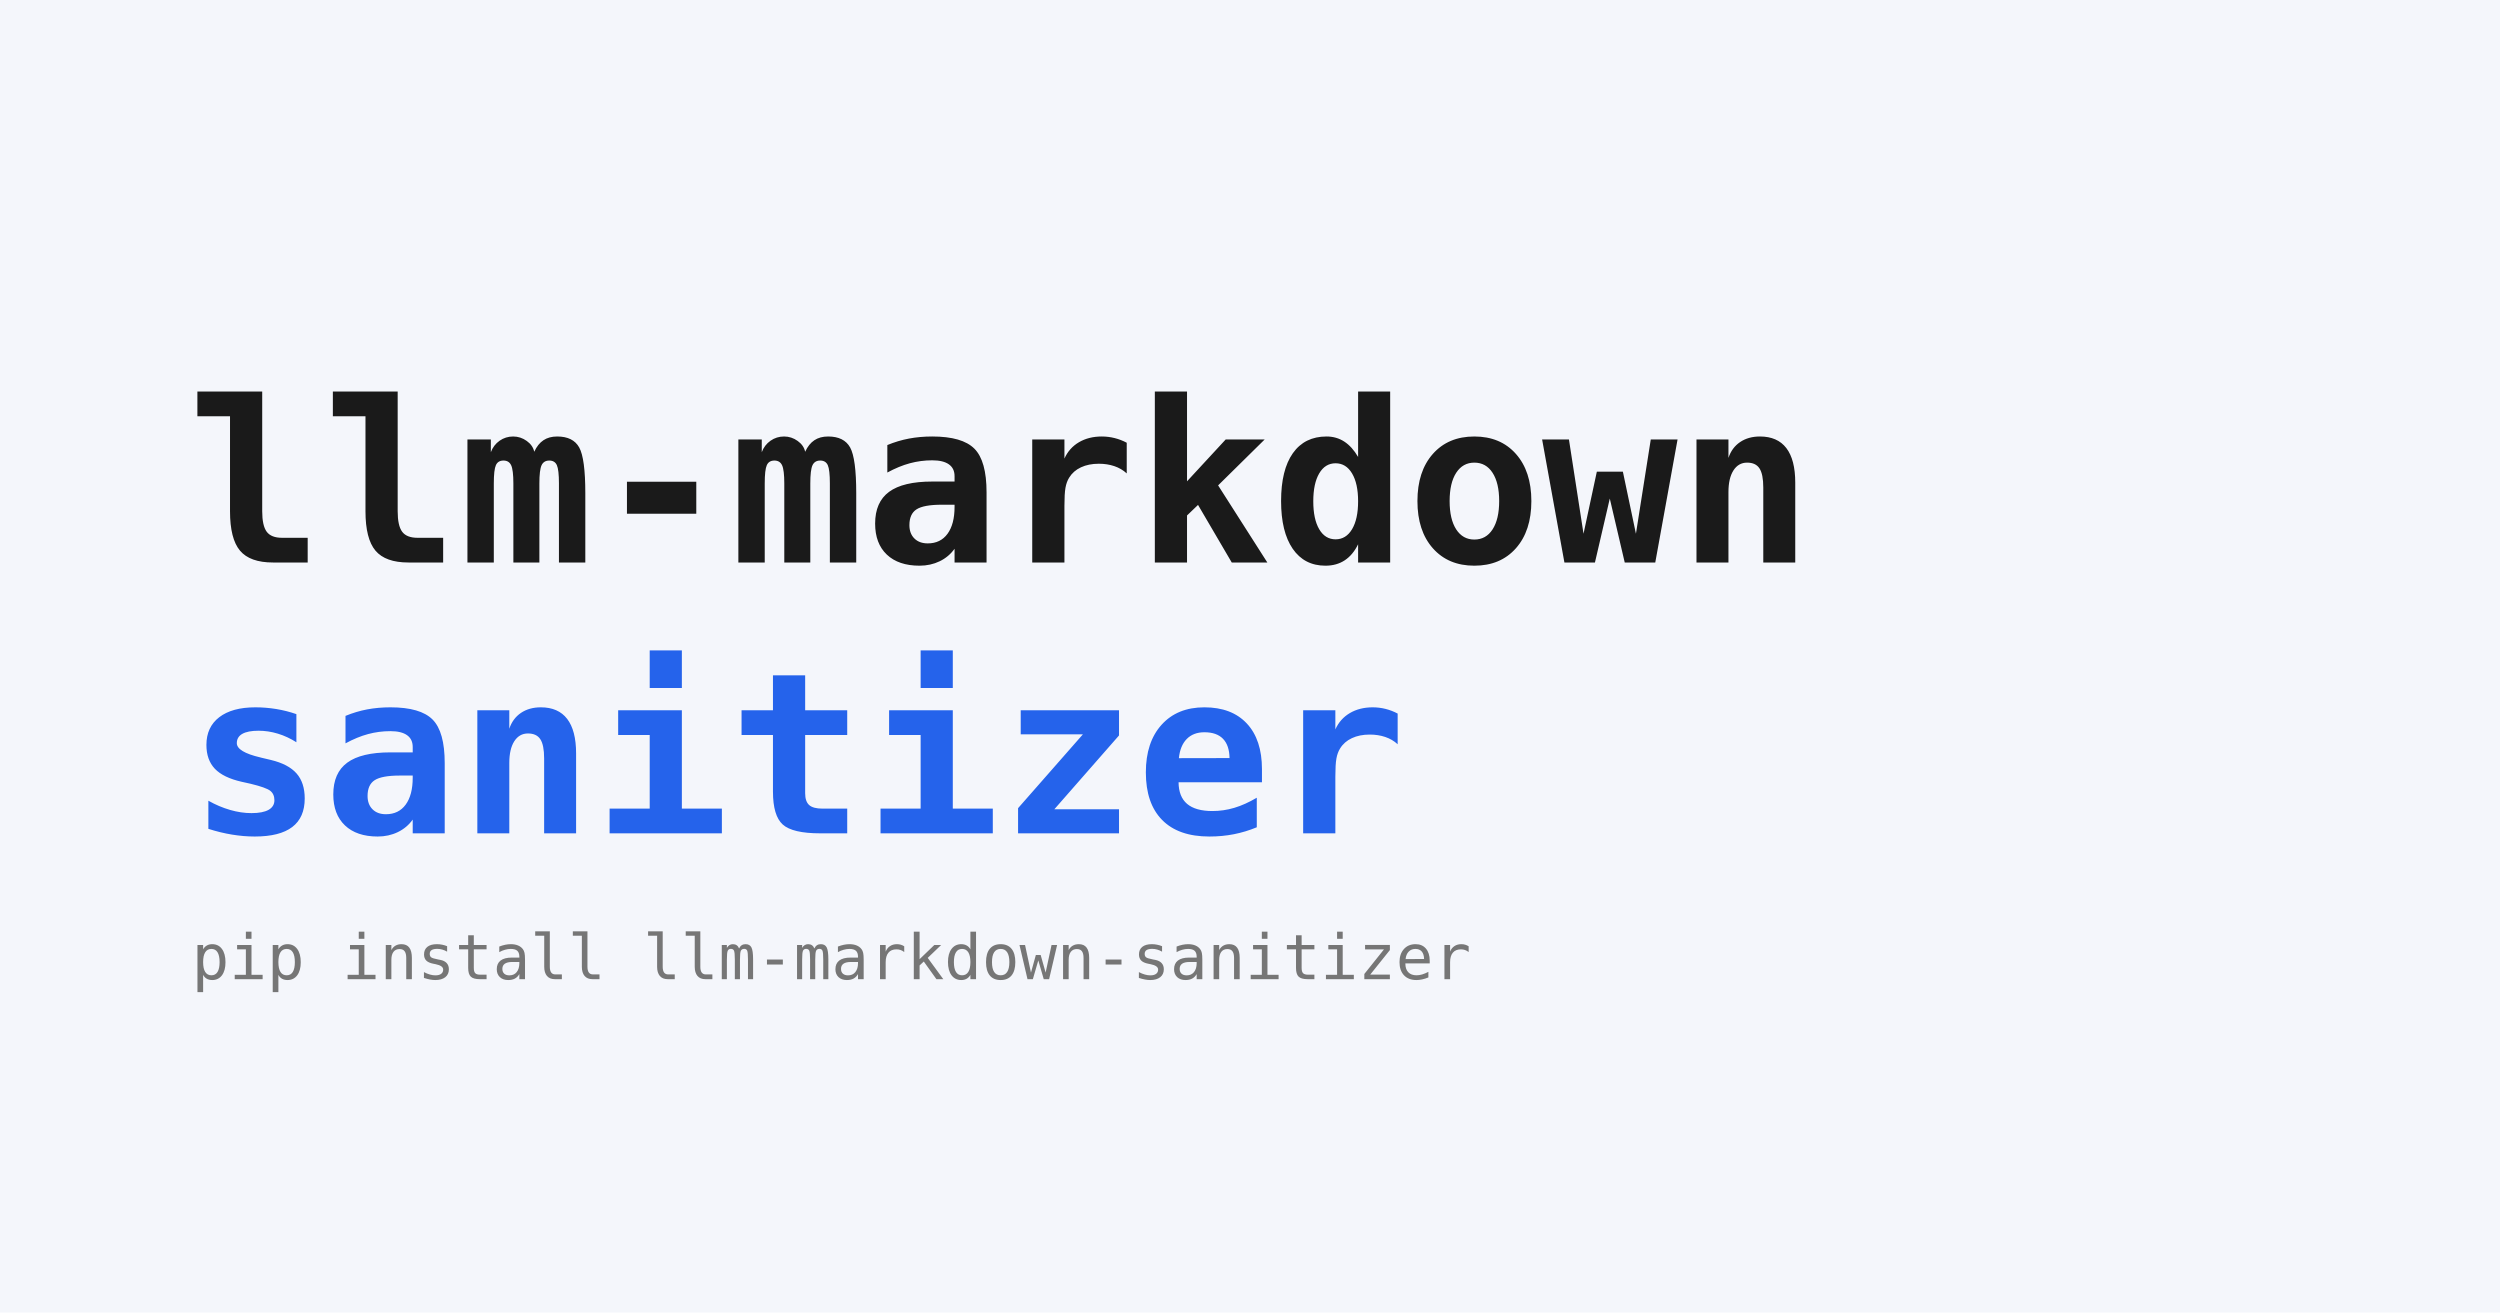
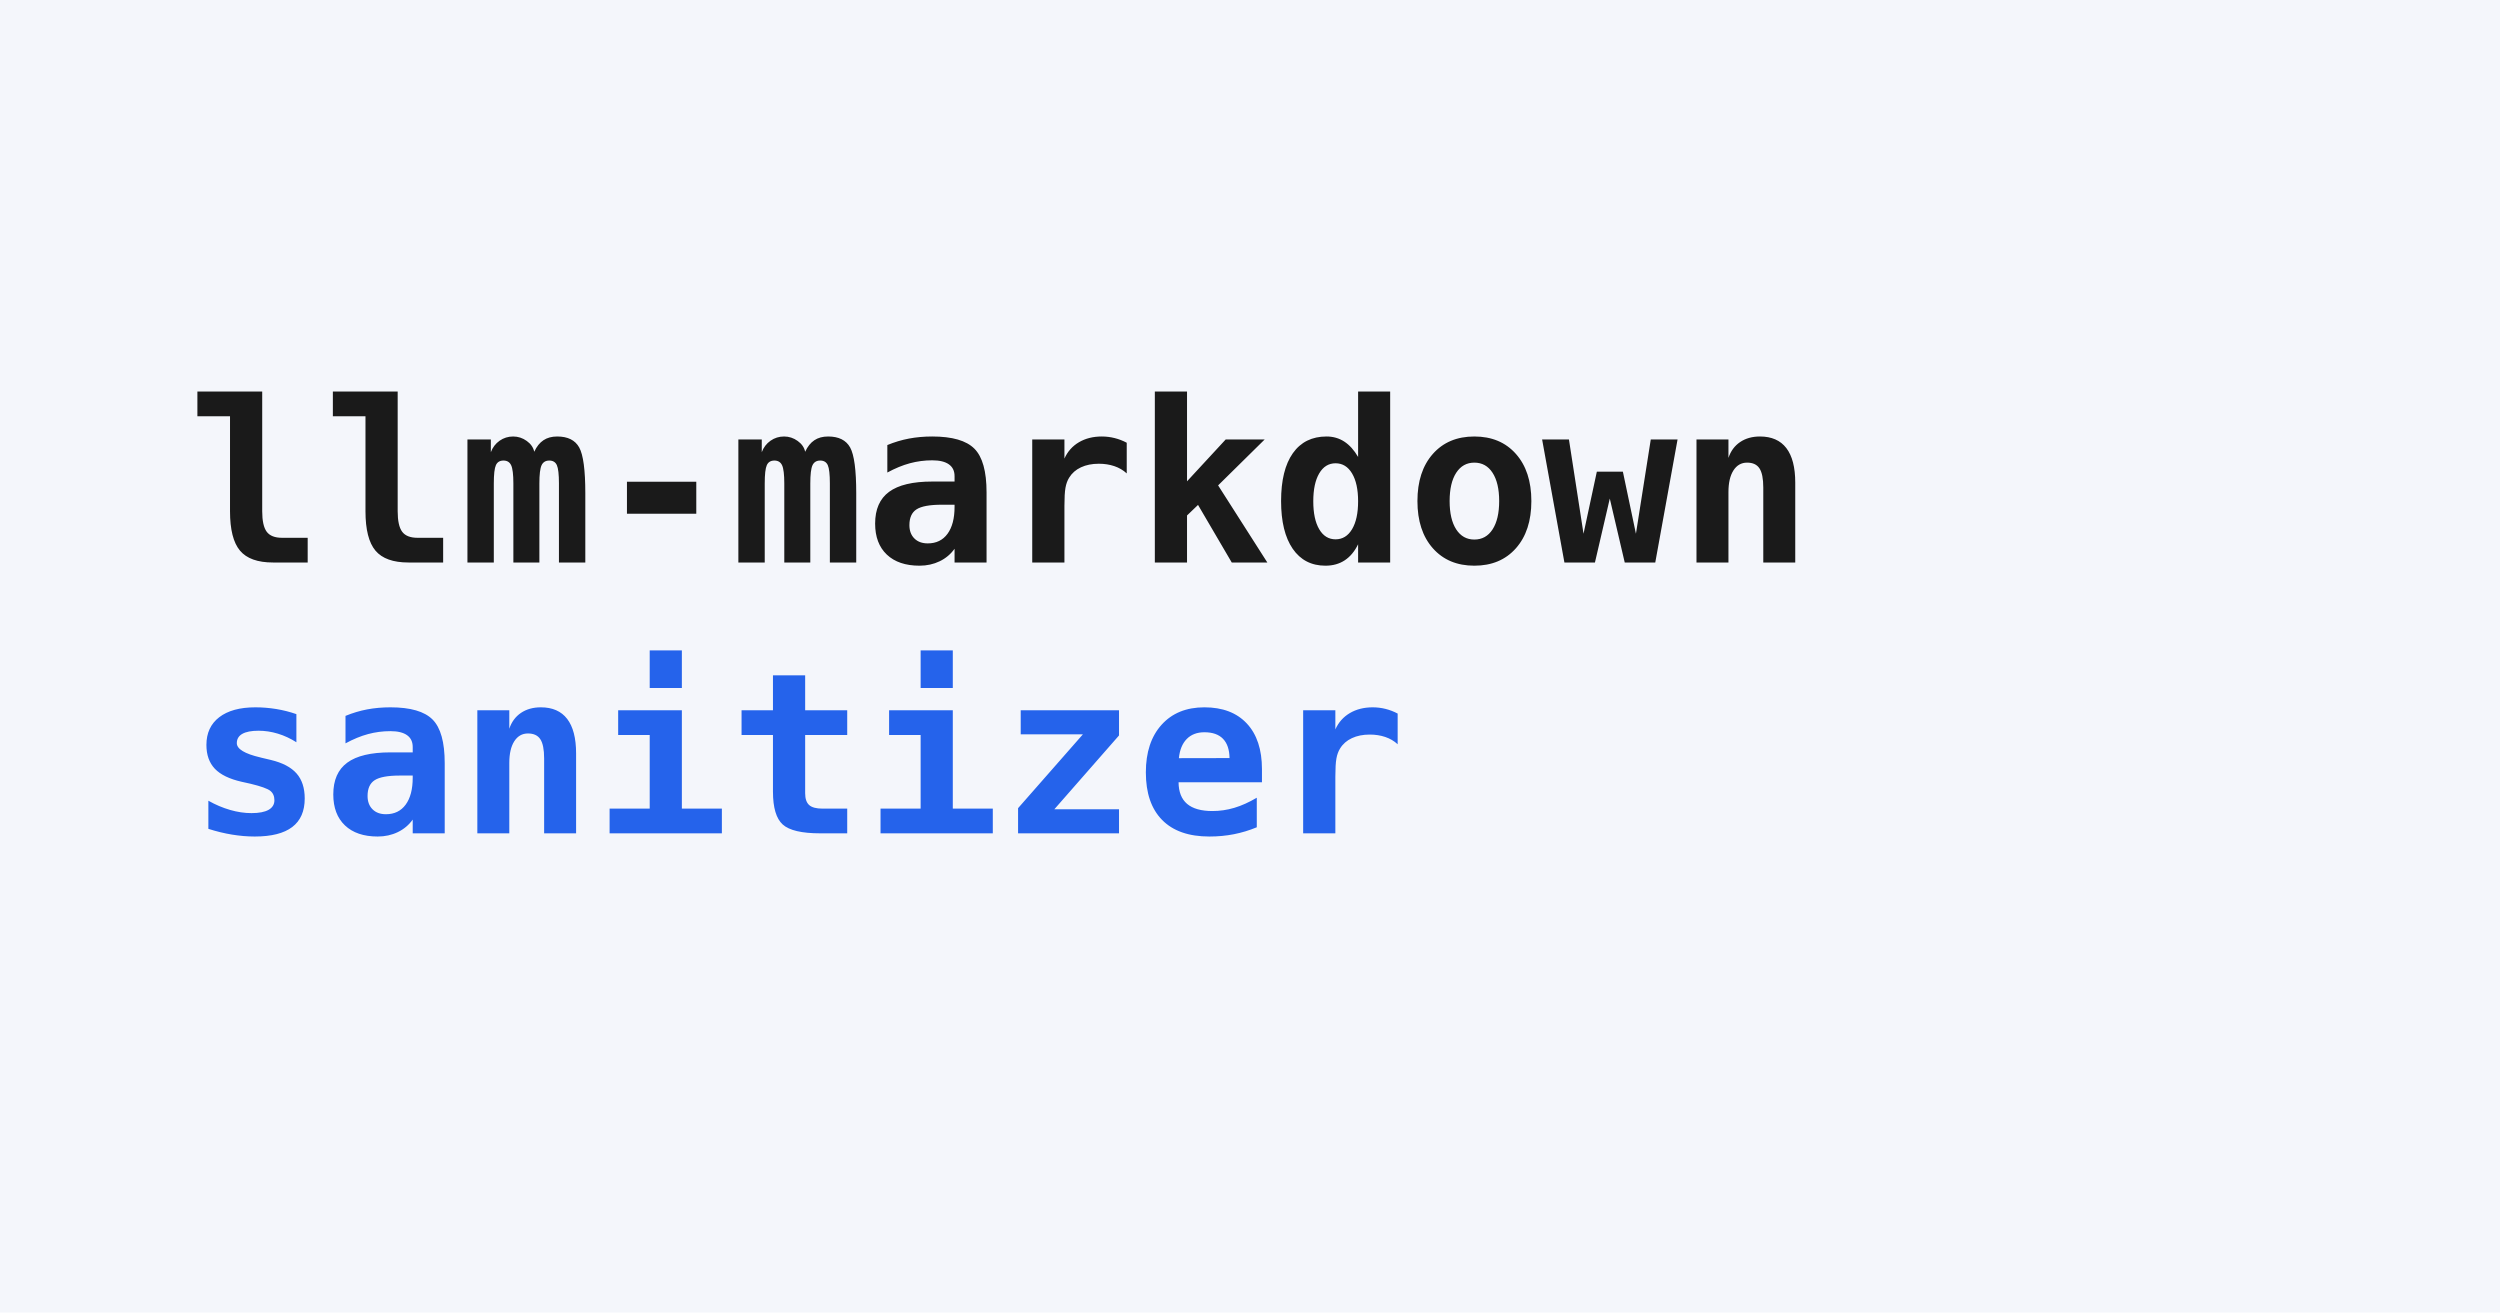
<svg xmlns="http://www.w3.org/2000/svg" viewBox="0 0 1200 630" width="1200" height="630">
  <rect width="1200" height="630" fill="#f4f6fb" />
  <text x="90" y="270" font-family="ui-monospace, SFMono-Regular, Menlo, monospace" font-size="108" font-weight="700" fill="#1a1a1a">llm-markdown</text>
  <text x="90" y="400" font-family="ui-monospace, SFMono-Regular, Menlo, monospace" font-size="108" font-weight="700" fill="#2563eb">sanitizer</text>
-   <text x="92" y="470" font-family="ui-monospace, SFMono-Regular, Menlo, monospace" font-size="30" fill="#767676">pip install llm-markdown-sanitizer</text>
</svg>
